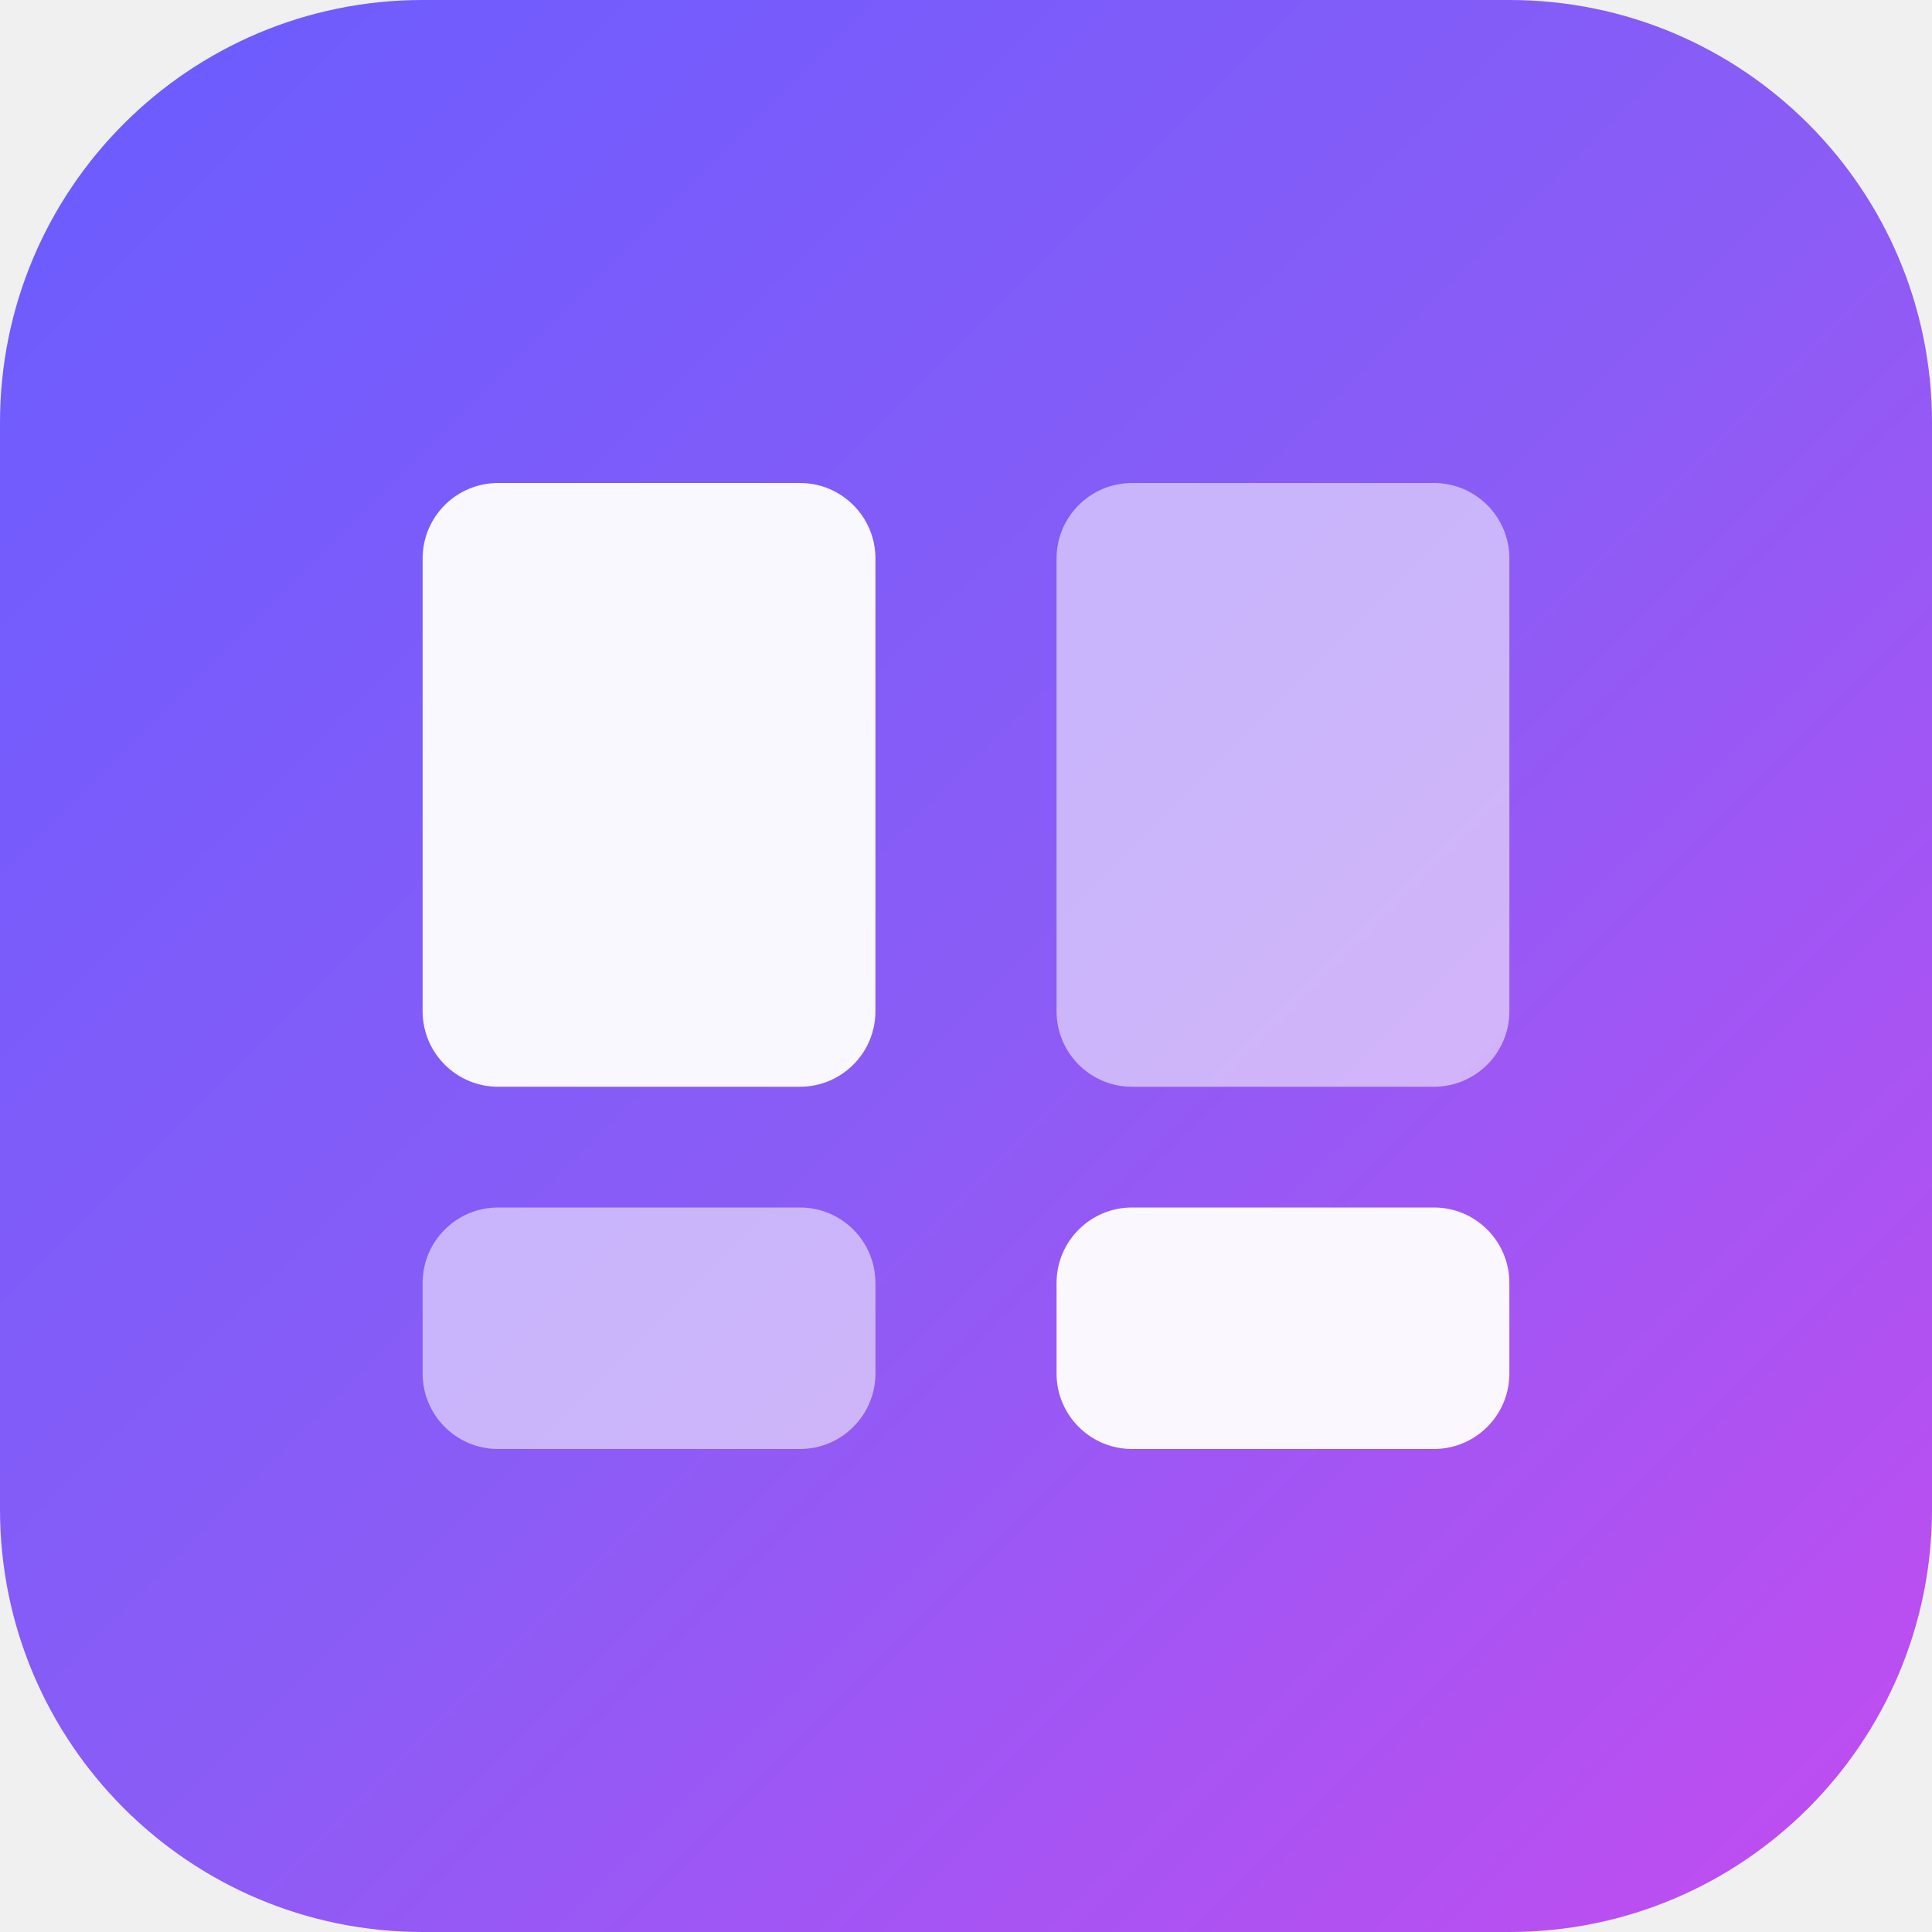
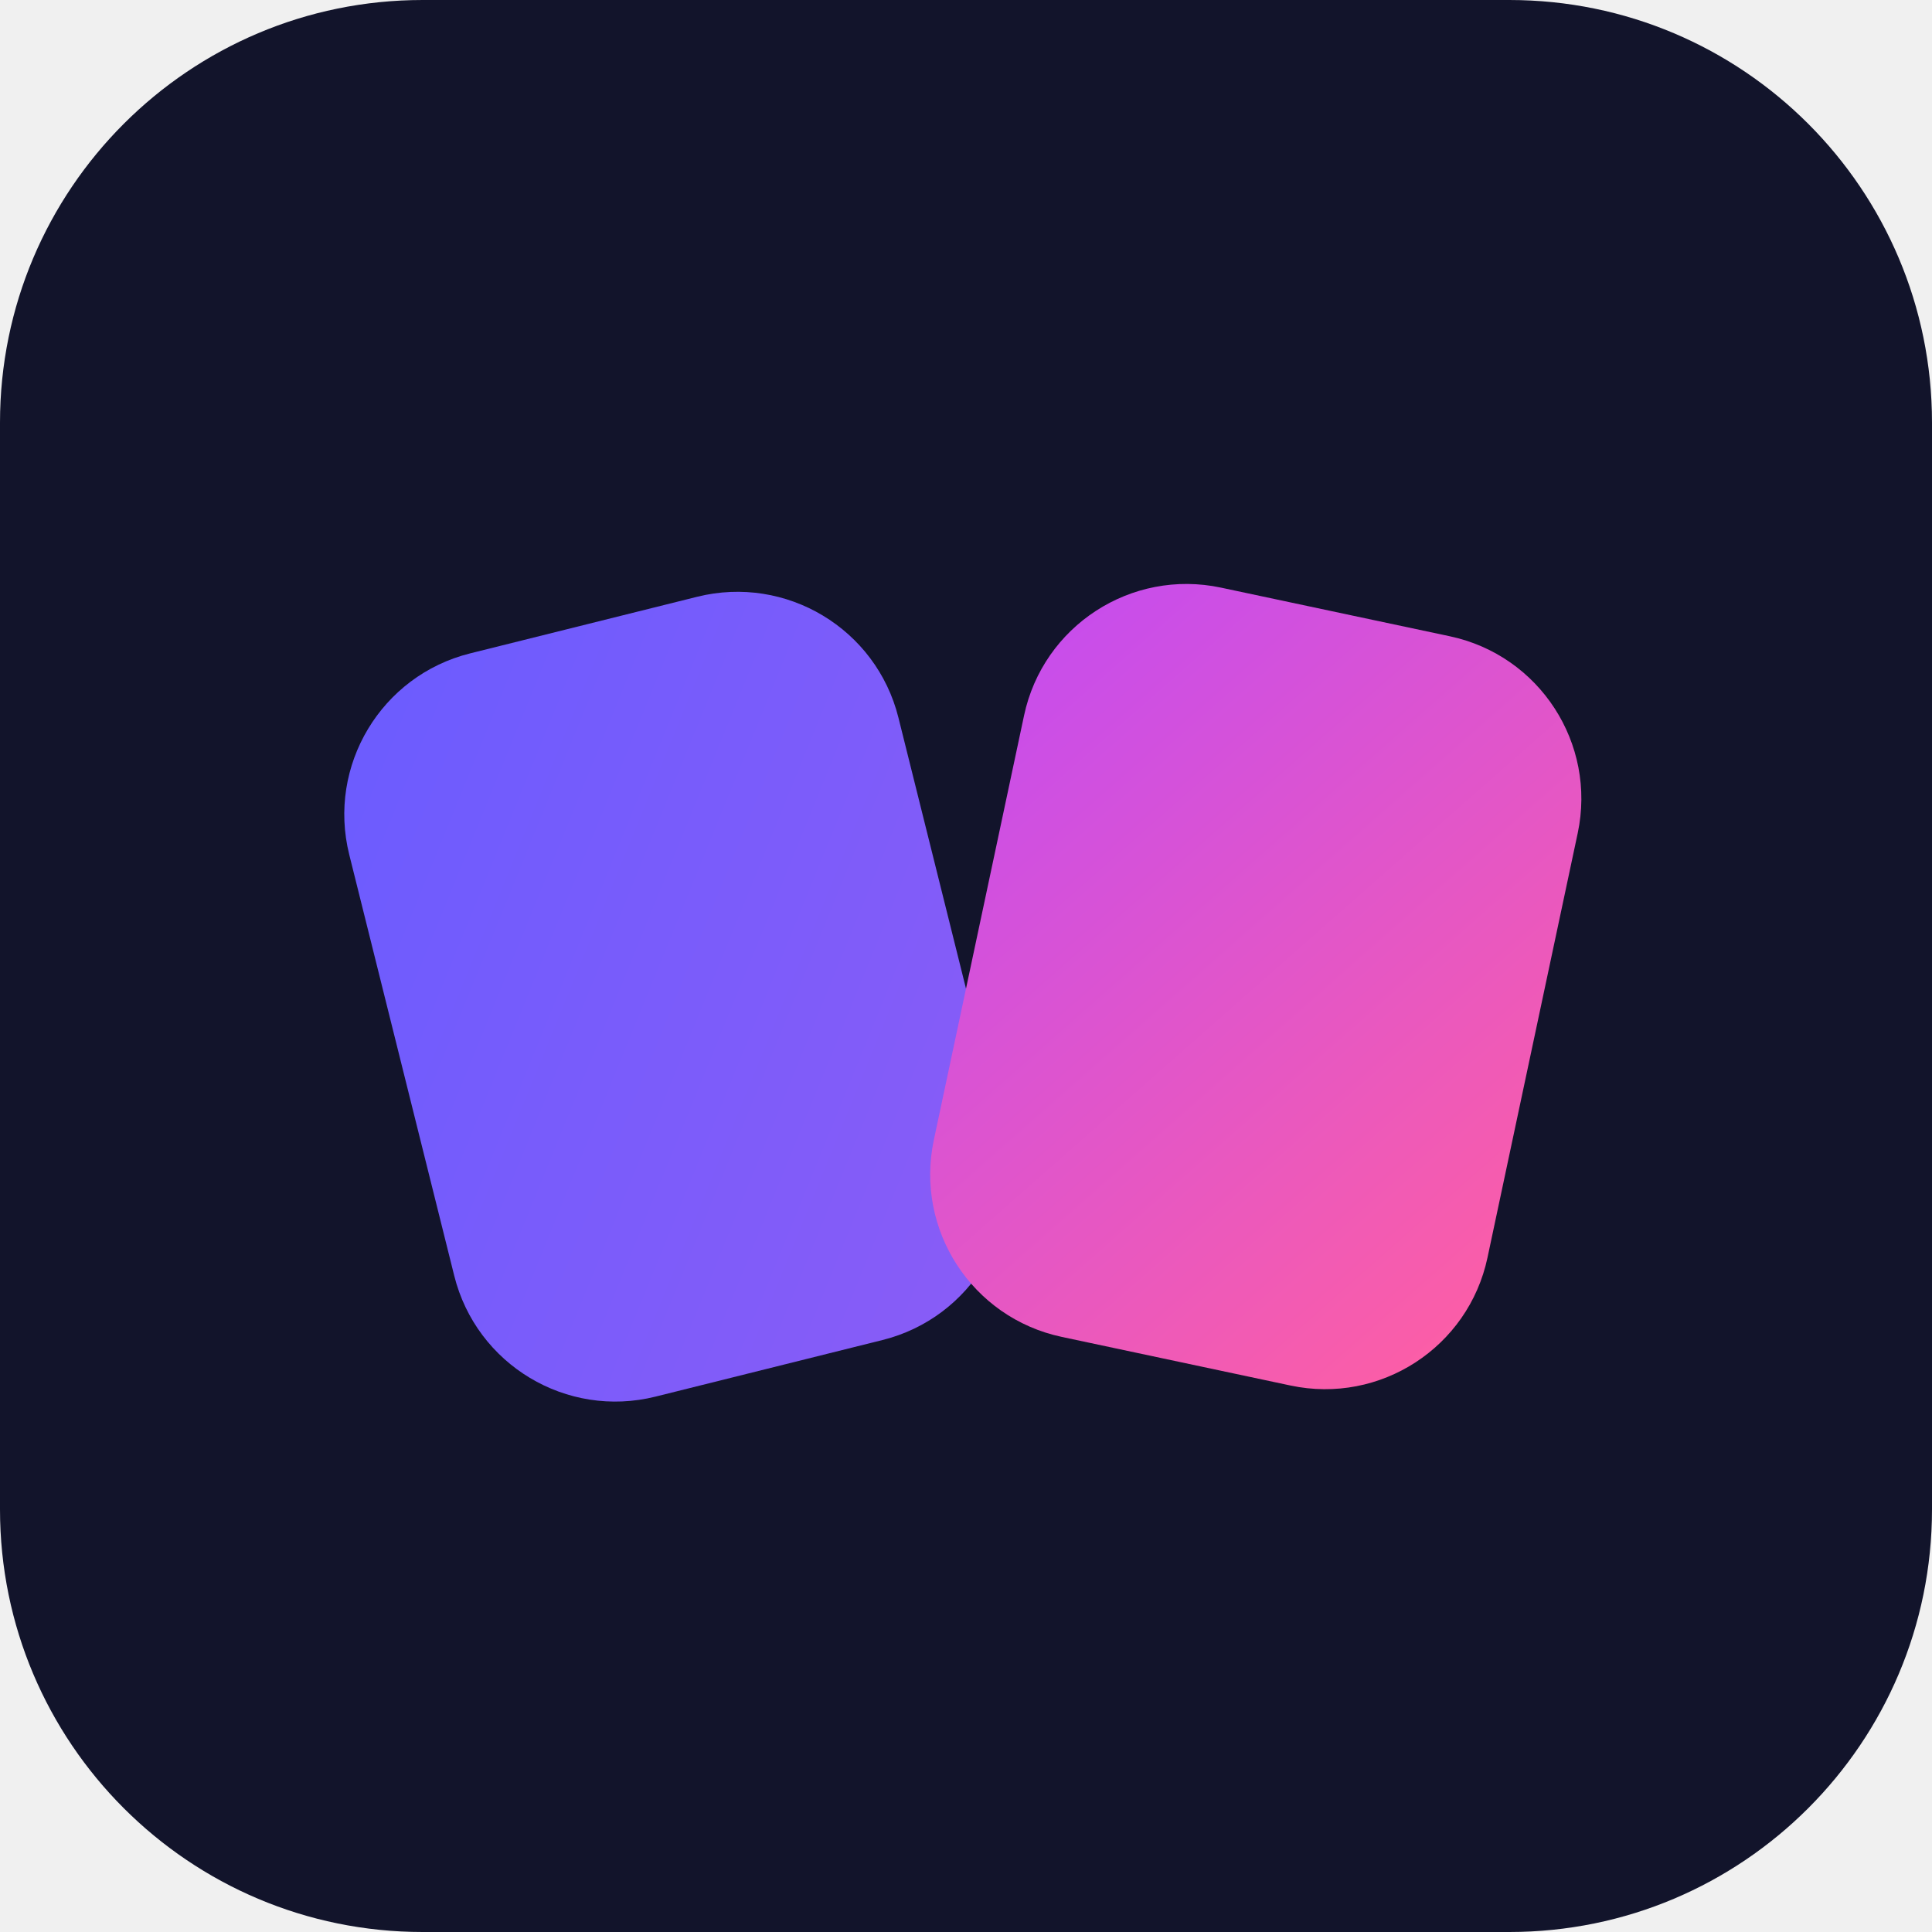
<svg xmlns="http://www.w3.org/2000/svg" width="512" height="512" viewBox="0 0 512 512">
  <defs>
-     <linearGradient id="bg" x1="0" y1="0" x2="1" y2="1">
+     <linearGradient id="l" x1="0" y1="0" x2="1" y2="1">
      <stop offset="0" stop-color="#6a5cff" />
-       <stop offset="52%" stop-color="#8b5cf6" />
-       <stop offset="1" stop-color="#c44cf0" />
+       <stop offset="1" stop-color="#8b5cf6" />
+     </linearGradient>
+     <linearGradient id="r" x1="0" y1="0" x2="1" y2="1">
+       <stop offset="0" stop-color="#c44cf0" />
+       <stop offset="1" stop-color="#ff5fa2" />
    </linearGradient>
  </defs>
-   <rect width="512" height="512" rx="112" fill="url(#bg)" />
-   <g fill="#fff">
-     <rect x="112" y="128" width="120" height="160" rx="20" opacity=".95" />
-     <rect x="280" y="128" width="120" height="160" rx="20" opacity=".55" />
-     <rect x="112" y="320" width="120" height="64" rx="20" opacity=".55" />
-     <rect x="280" y="320" width="120" height="64" rx="20" opacity=".95" />
+   <rect width="512" height="512" rx="112" fill="#12142b" />
+   <g transform="translate(256 262)">
+     <rect x="-150" y="-118" width="150" height="203" rx="44" fill="url(#l)" transform="rotate(-14)" />
+     <rect x="0" y="-118" width="150" height="203" rx="44" fill="url(#r)" transform="rotate(12)" />
  </g>
</svg>
